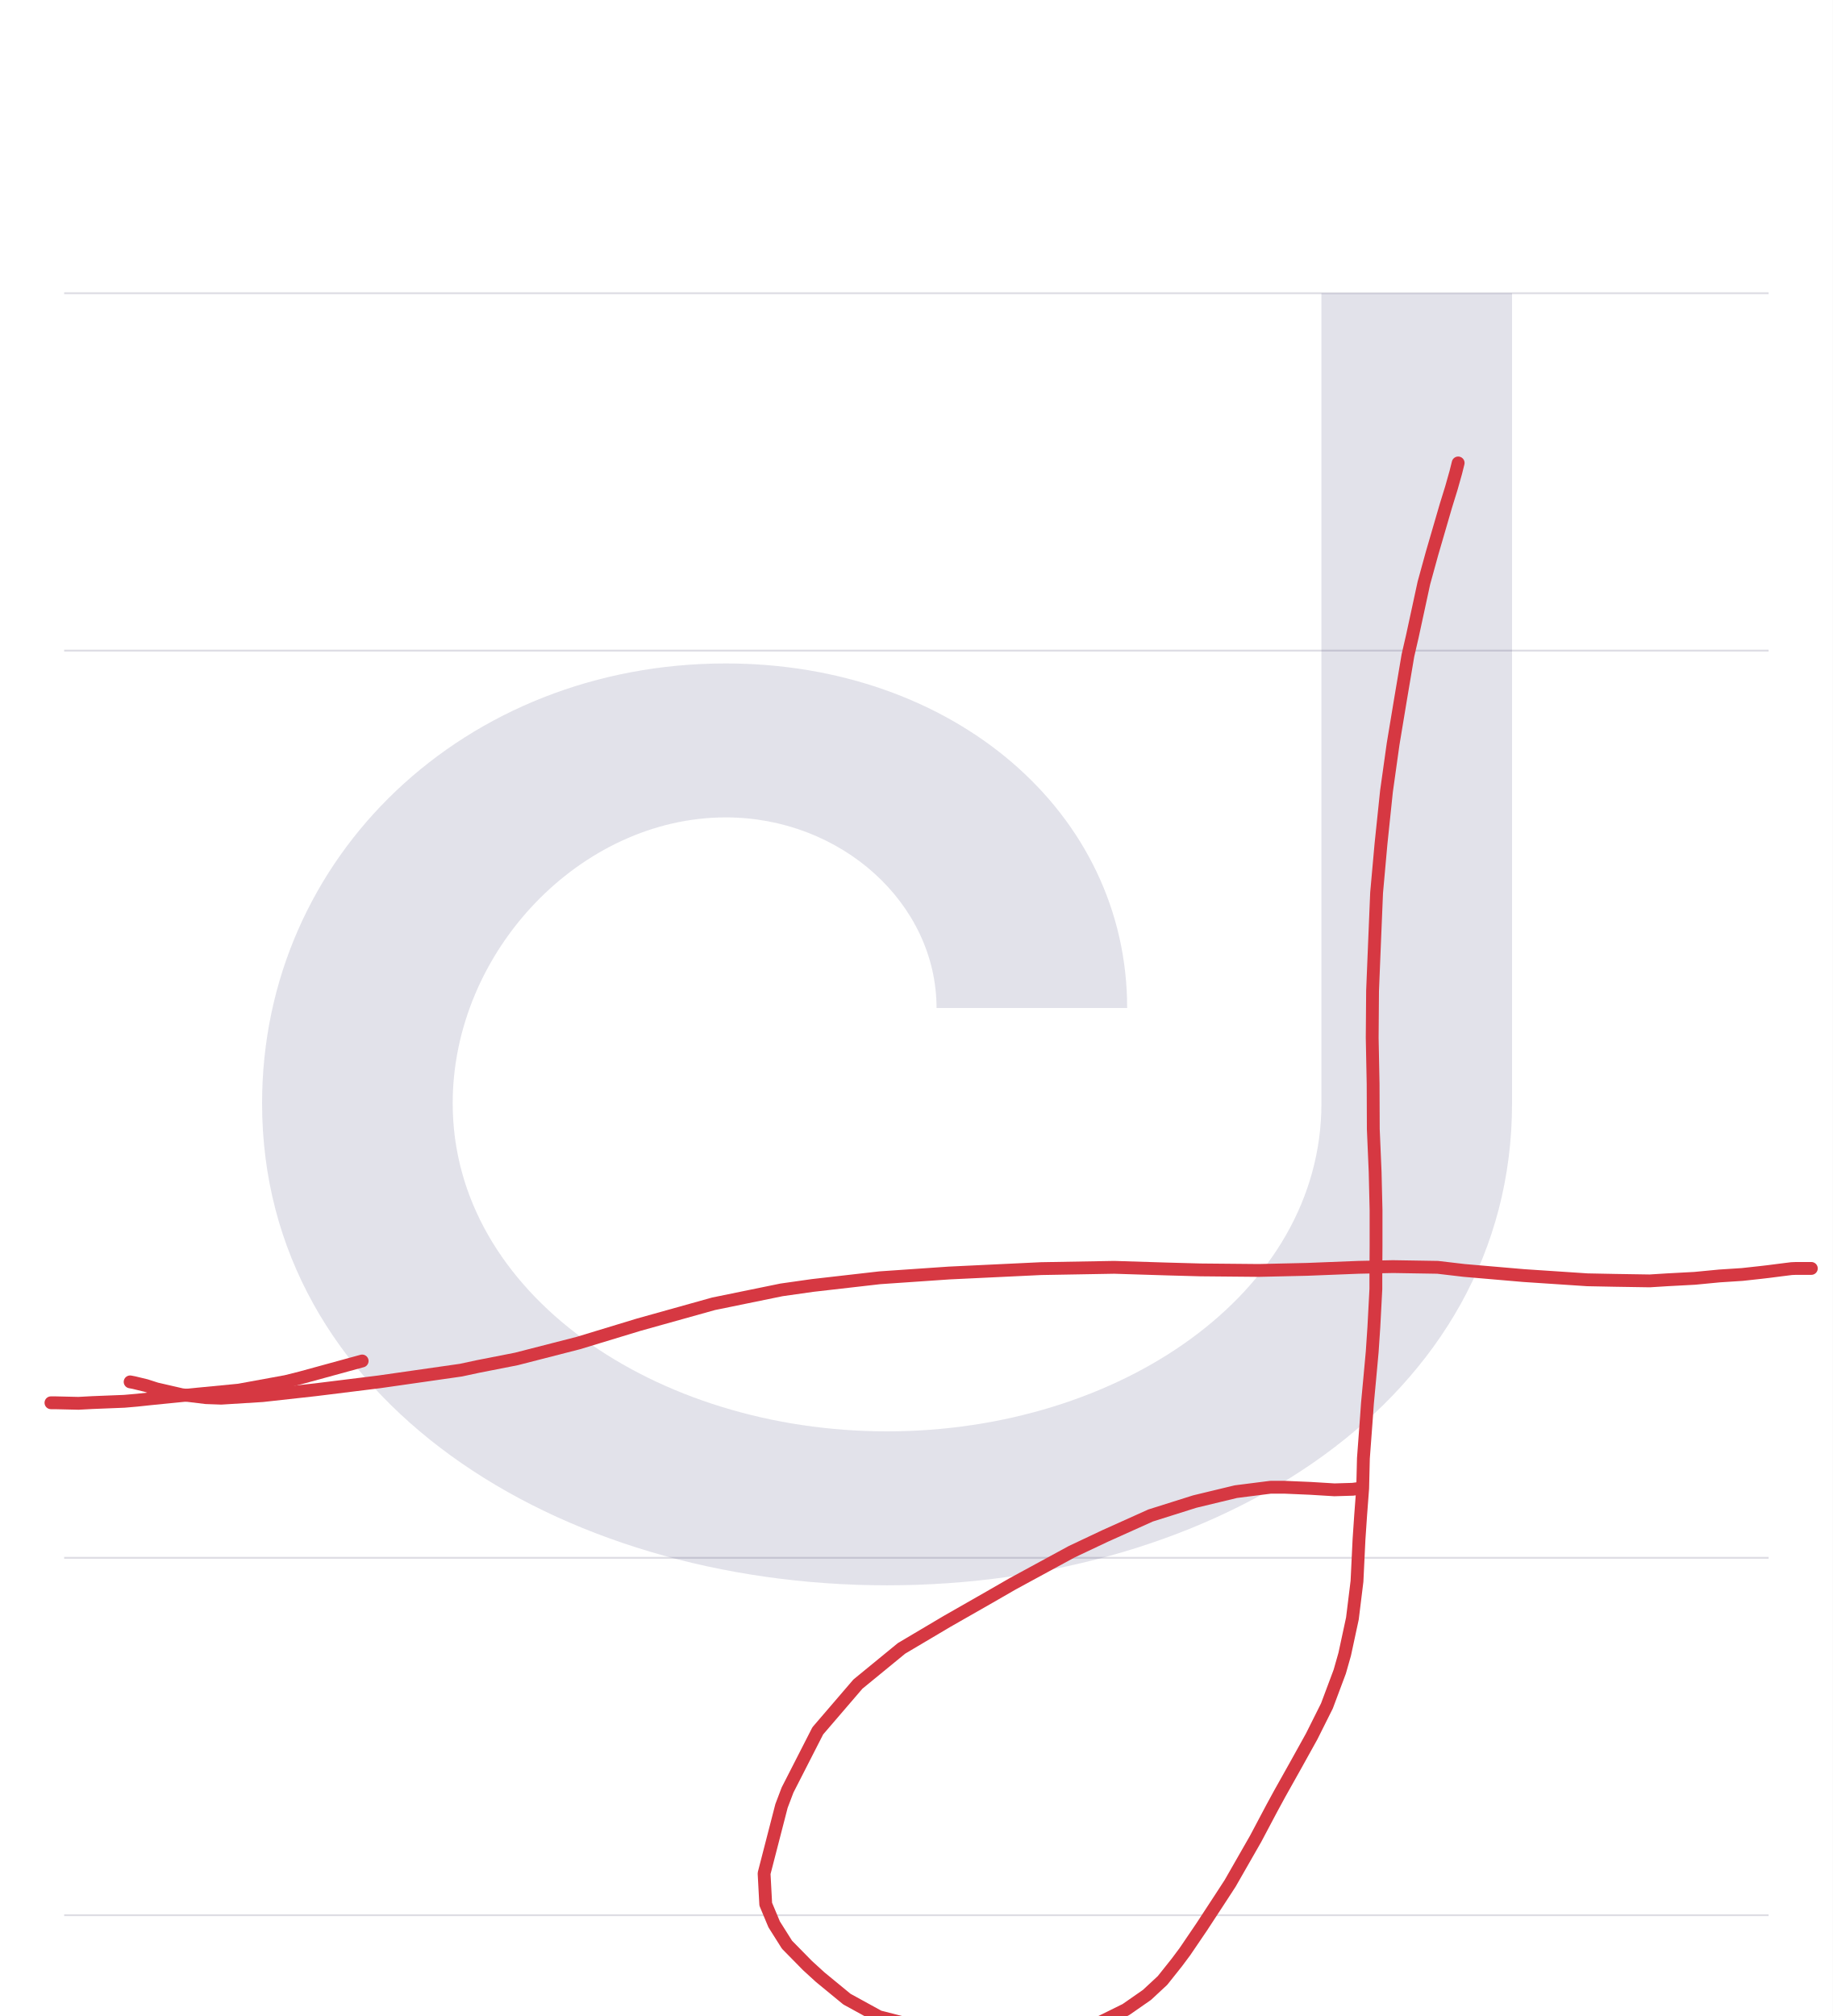
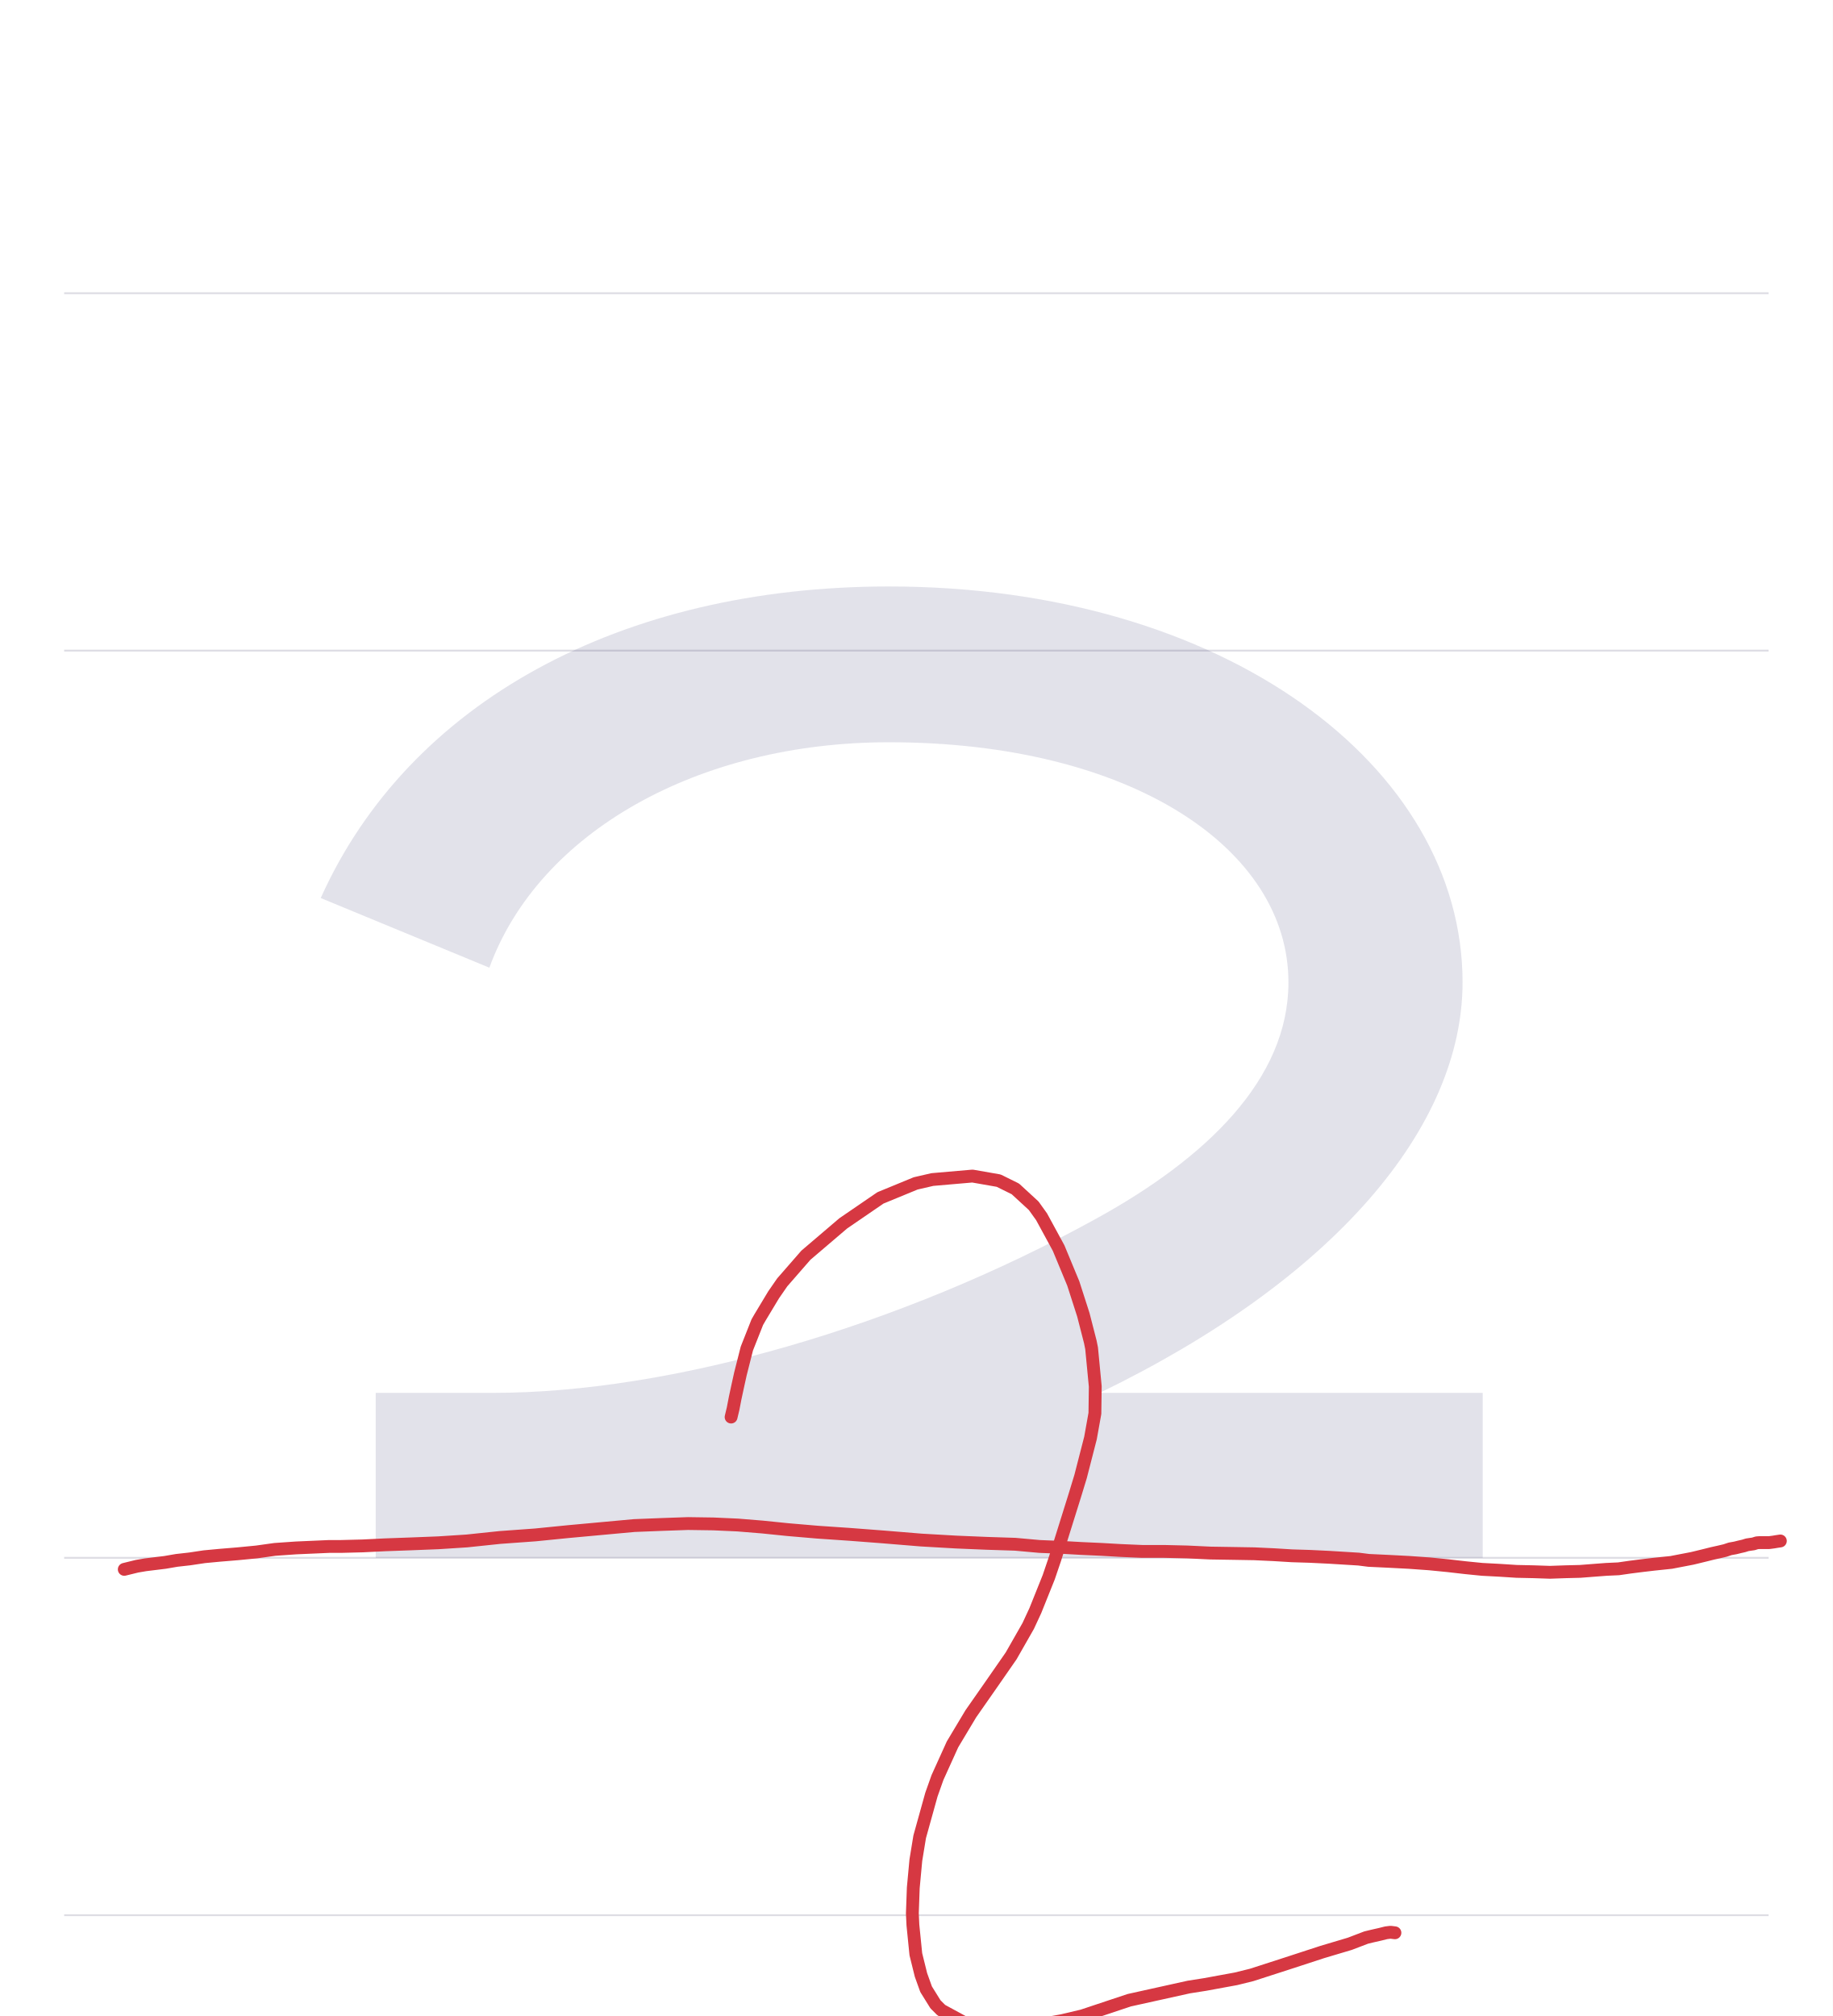
<svg xmlns="http://www.w3.org/2000/svg" viewBox="0 0 1000 1100">
  <rect width="100%" height="100%" fill="white" />
  <path d="M35 850H965" stroke="#dedde4" fill="none" />
  <path d="M35 355H965" stroke="#dedde4" fill="none" />
  <path d="M35 160H965" stroke="#dedde4" fill="none" />
  <path d="M35 1045H965" stroke="#dedde4" fill="none" />
-   <path d="M593 248C593 144 482 69 356 69C230 69 119 144 119 248C119 331 189 404 268 404C331 404 383 357 383 300H487C487 407 392 488 268 488C126 488 15 383 15 248C15 86 176 -15 356 -15C536 -15 697 86 697 248V690H593Z" fill="#08084d" opacity=".12" transform="translate(128.0 850) scale(1 -1)" />
-   <path d="M795.6,252.6L794.3,257.8L791.9,266.3L788.9,276L781.3,302.1L776.9,318.1L770.6,347.2L768.2,357.6L764.2,381.3L760.1,406L756.5,431.7L753.5,460.4L751.1,487.1L750,513.6L748.9,540.6L748.7,566.3L749.2,591.5L749.3,616.1L750.3,639.4L750.8,660.4L750.8,679.7L750.7,696L750.7,703.3L749.6,724.2L748.7,737.6L747.4,751.8L746.1,765.7L745.6,772.9L743.9,795.7L743.5,812.1L742.4,826.7L741.5,840L740.4,862.8L737.9,883.1L733.7,902.6L731,912.1L724,930.8L715.7,947.4L707.1,962.9L698.3,978.6L694,986.5L685.1,1003.3L671.2,1027.6L666,1035.6L655.6,1051.5L646.5,1064.9L642.1,1070.8L634.3,1080.6L625.8,1088.5L614.3,1096.5L598.7,1104.2L577.1,1109.6L547.5,1111L532.4,1110.4L503.1,1106.4L479.6,1100.4L462.1,1090.8L447.5,1078.8L440.6,1072.5L429.4,1061.1L422.4,1050L417.8,1039L416.9,1022.2L426.4,985.4L429.7,976.7L446.2,944.4L468.1,918.9L491.9,899.4L516.7,884.7L540,871.4L552.5,864.2L584.7,846.7L602.9,838.1L627.8,826.9L651.9,819.3L674.3,813.9L693.2,811.5L701,811.5L715,812.1L728.1,812.9L738.1,812.6L741.8,812.1" fill="none" stroke="#d63842" stroke-width="7" stroke-linecap="round" stroke-linejoin="round" />
-   <path d="M71,754L73.1,754.4L79.7,756L85.3,757.8L99.2,761L112.4,762.6L120.7,762.9L143.2,761.5L172.1,758.3L206.8,754L251.5,747.6L260.8,745.6L281.7,741.5L315.6,732.8L348.5,722.8L389.3,711.4L426.4,703.8L443.3,701.4L480,697.2L517.8,694.6L568.1,692.2L607.9,691.5L636.7,692.4L655,692.9L686.8,693.2L713.3,692.6L741.1,691.5L760,691.1L784.4,691.5L798.9,693.2L831.4,696L866.1,698.3L881.1,698.6L900.1,698.9L909.7,698.3L924.7,697.5L938.2,696.2L950.6,695.4L960.6,694.3L964.9,693.8L971.9,692.9L977.5,692.2L979.9,692.1L982.4,692.1L983.7,692.1L985.3,692.1L986.8,692.1L988.3,692.1" fill="none" stroke="#d63842" stroke-width="7" stroke-linecap="round" stroke-linejoin="round" />
-   <path d="M27.8,765.4L29.9,765.4L42.8,765.7L50.3,765.3L67.8,764.6L74.7,764L82.2,763.2L99.2,761.5L130.3,758.5L156,753.8L164,751.8L197.6,742.6" fill="none" stroke="#d63842" stroke-width="7" stroke-linecap="round" stroke-linejoin="round" />
+   <path d="M429 185C322 126 197 90 100 90H36V0H640V90H431C559 152 629 235 629 314C629 432 499 530 316 530C170 530 54 467 6 360L98 322C125 396 212 445 316 445C448 445 534 387 534 314C534 261 489 218 429 185Z" fill="#08084d" opacity=".12" transform="translate(169.0 850) scale(1 -1)" />
+   <path d="M398.9,773.2L400,768.6L401.1,762.9L402.5,756.4L404,749.6L407.5,735.8L413.2,721.4L414.7,718.8L422.1,706.5L426.8,699.7L439.7,684.9L460.1,667.5L480.4,653.6L499.6,645.7L508.7,643.6L530.6,641.7L544.9,644.2L554,648.7L564,657.9L568.3,663.9L577.6,681L585.6,700.3L591.1,717.4L594.9,732.2L595.6,735.7L597.6,756.5L597.4,771.2L595,784.6L589.6,805.6L586.4,816.1L575.7,850.3L572.2,860.6L564.9,878.8L561,887.2L551.7,903.5L540.8,919.2L529.7,935.1L519.7,951.8L511.5,969.9L508.2,979.2L501.8,1002.2L499.7,1015L498.3,1030.1L497.8,1044L498.1,1050.4L499.7,1066.3L502.5,1077.6L505.3,1085.4L510.4,1093.6L513.6,1096.8L527.4,1104.3L543.8,1106.5L563.8,1105.4L579.6,1102.5L590.6,1099.9L616.1,1091.4L648.6,1084.2L657.5,1082.8L674.4,1079.7L682.9,1077.6L702.1,1071.4L721.4,1065.1L736.5,1060.6L745.4,1057.2L748.7,1056.4L753.1,1055.4L756.3,1054.6L758.7,1054.3L761.1,1054.6" fill="none" stroke="#d63842" stroke-width="7" stroke-linecap="round" stroke-linejoin="round" />
+   <path d="M67.8,856.3L74.7,854.6L79.4,853.8L90,852.5L96.4,851.4L103.5,850.6L111.5,849.4L120,848.6L129.7,847.8L140,846.8L150,845.4L161.5,844.6L179.7,843.8L186.2,843.8L197.9,843.5L210.1,842.9L224,842.4L239.2,841.8L254.7,840.8L272.8,838.9L292.1,837.5L310.1,835.7L328.6,834L346,832.4L361.1,831.8L375.4,831.3L389.2,831.5L402.5,832.1L416,833.2L429.7,834.6L446,836L463.6,837.2L481.9,838.6L502.6,840.3L521.7,841.4L538.5,842.1L553.9,842.6L567.2,843.8L579.4,844.3L590,844.9L601,845.4L611.4,846L623.1,846.5L635.1,846.5L647.8,846.8L660.4,847.4L672.8,847.6L684.4,847.8L695.1,848.3L704.9,848.9L714.6,849.2L725,849.7L741.3,850.7L746.8,851.4L757.4,851.9L768.9,852.5L780,853.3L790.1,854.3L799.7,855.4L808.7,856.3L818.2,856.8L827.5,857.4L836.8,857.6L845.7,857.9L854.2,857.6L862.2,857.4L869.9,856.8L876.5,856.3L883.1,856L889.3,855.1L895.6,854.3L902.4,853.5L911.9,852.5L915,851.9L923.3,850.3L925.8,849.7L930.3,848.6L934.3,847.6L937.9,846.8L941.3,846L944,845.1L946.8,844.6L949.2,844L951.4,843.5L953.3,842.9L955.3,842.6L956.7,842.4L958.6,841.8L960.1,841.7L961.8,841.7L963.1,841.7L965.3,841.7L967.6,841.4L969.4,841.1L971.4,840.8" fill="none" stroke="#d63842" stroke-width="7" stroke-linecap="round" stroke-linejoin="round" />
</svg>
